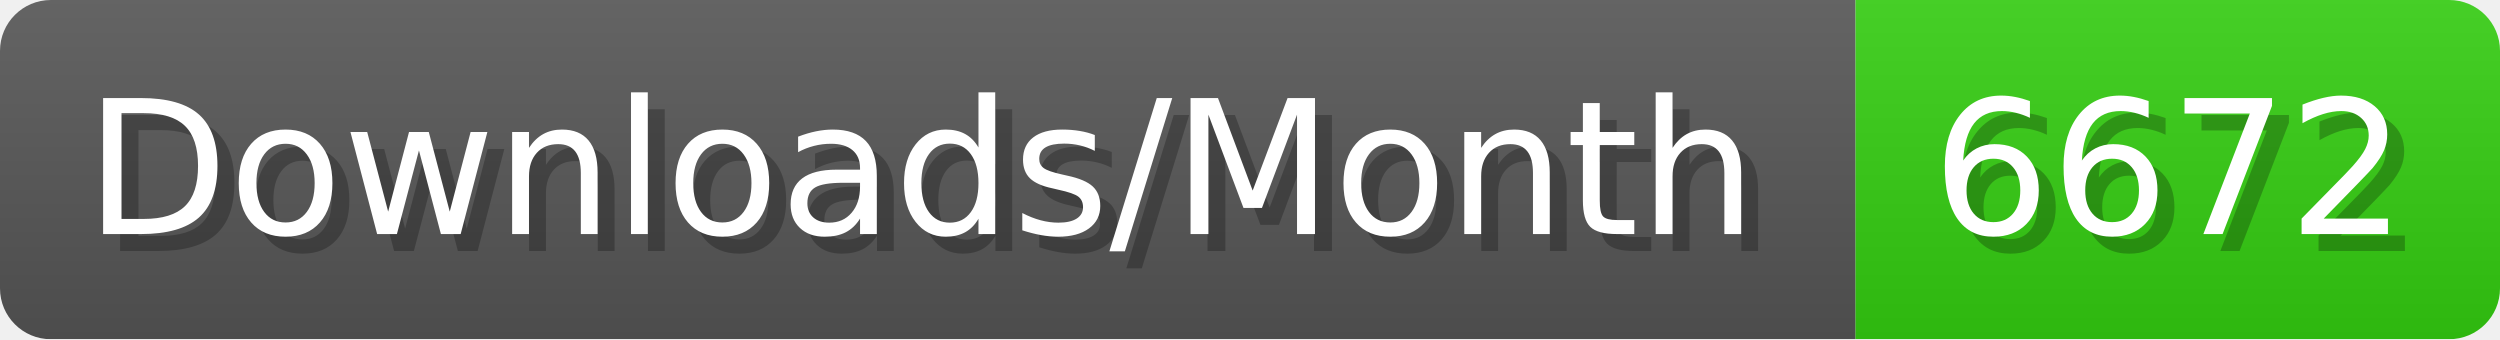
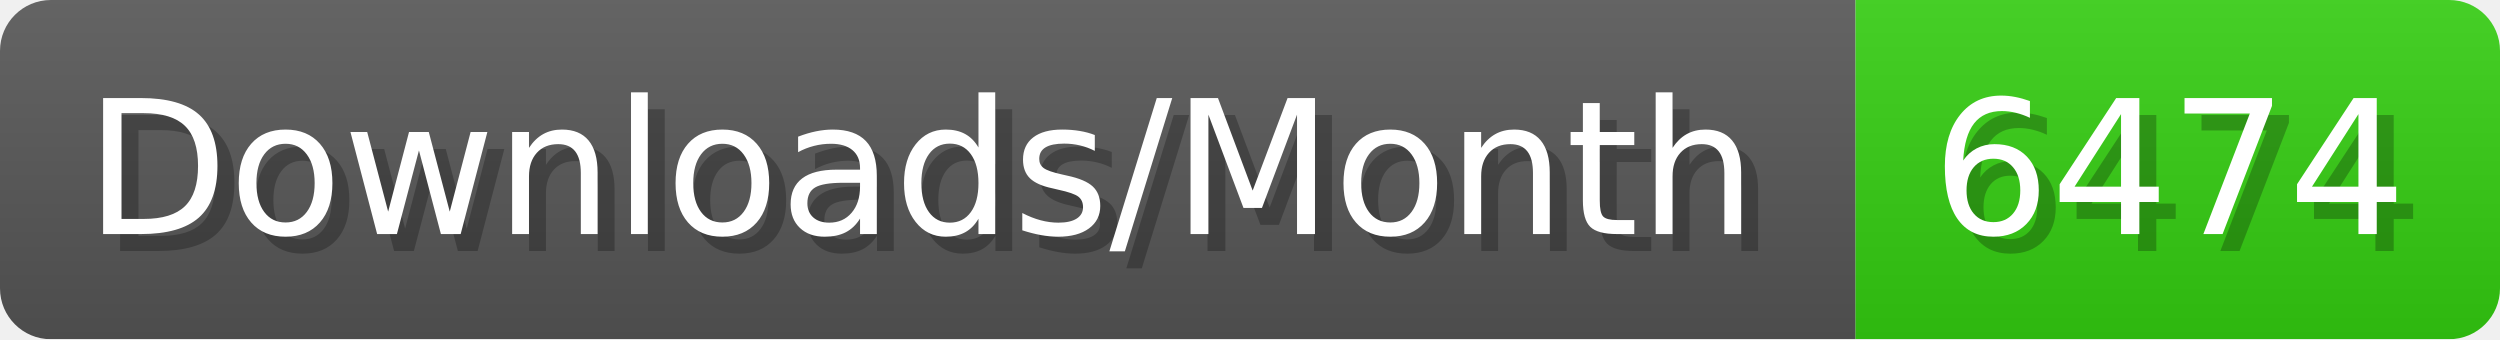
- <svg xmlns="http://www.w3.org/2000/svg" width="147.4" height="20" viewBox="0 0 1474 200" role="img" aria-label="Downloads/Month: 6672">
+ <svg xmlns="http://www.w3.org/2000/svg" width="147.4" height="20" viewBox="0 0 1474 200" role="img" aria-label="Downloads/Month: 6474">
  <linearGradient id="YlXUI" x2="0" y2="100%">
    <stop offset="0" stop-opacity=".1" stop-color="#EEE" />
    <stop offset="1" stop-opacity=".1" />
  </linearGradient>
  <mask id="JHhop">
    <rect width="1474" height="200" rx="30" fill="#FFF" />
  </mask>
  <g mask="url(#JHhop)">
    <rect width="1094" height="200" fill="#555" />
    <rect width="380" height="200" fill="#3C1" x="1094" />
    <rect width="1474" height="200" fill="url(#YlXUI)" />
  </g>
  <g aria-hidden="true" fill="#fff" text-anchor="start" font-family="Verdana,DejaVu Sans,sans-serif" font-size="110">
    <text x="60" y="148" textLength="994" fill="#000" opacity="0.25">Downloads/Month</text>
    <text x="50" y="138" textLength="994">Downloads/Month</text>
-     <text x="1149" y="148" textLength="280" fill="#000" opacity="0.25">6672</text>
-     <text x="1139" y="138" textLength="280">6672</text>
+     <text x="1149" y="148" textLength="280" fill="#000" opacity="0.25">6474</text>
+     <text x="1139" y="138" textLength="280">6474</text>
  </g>
</svg>
